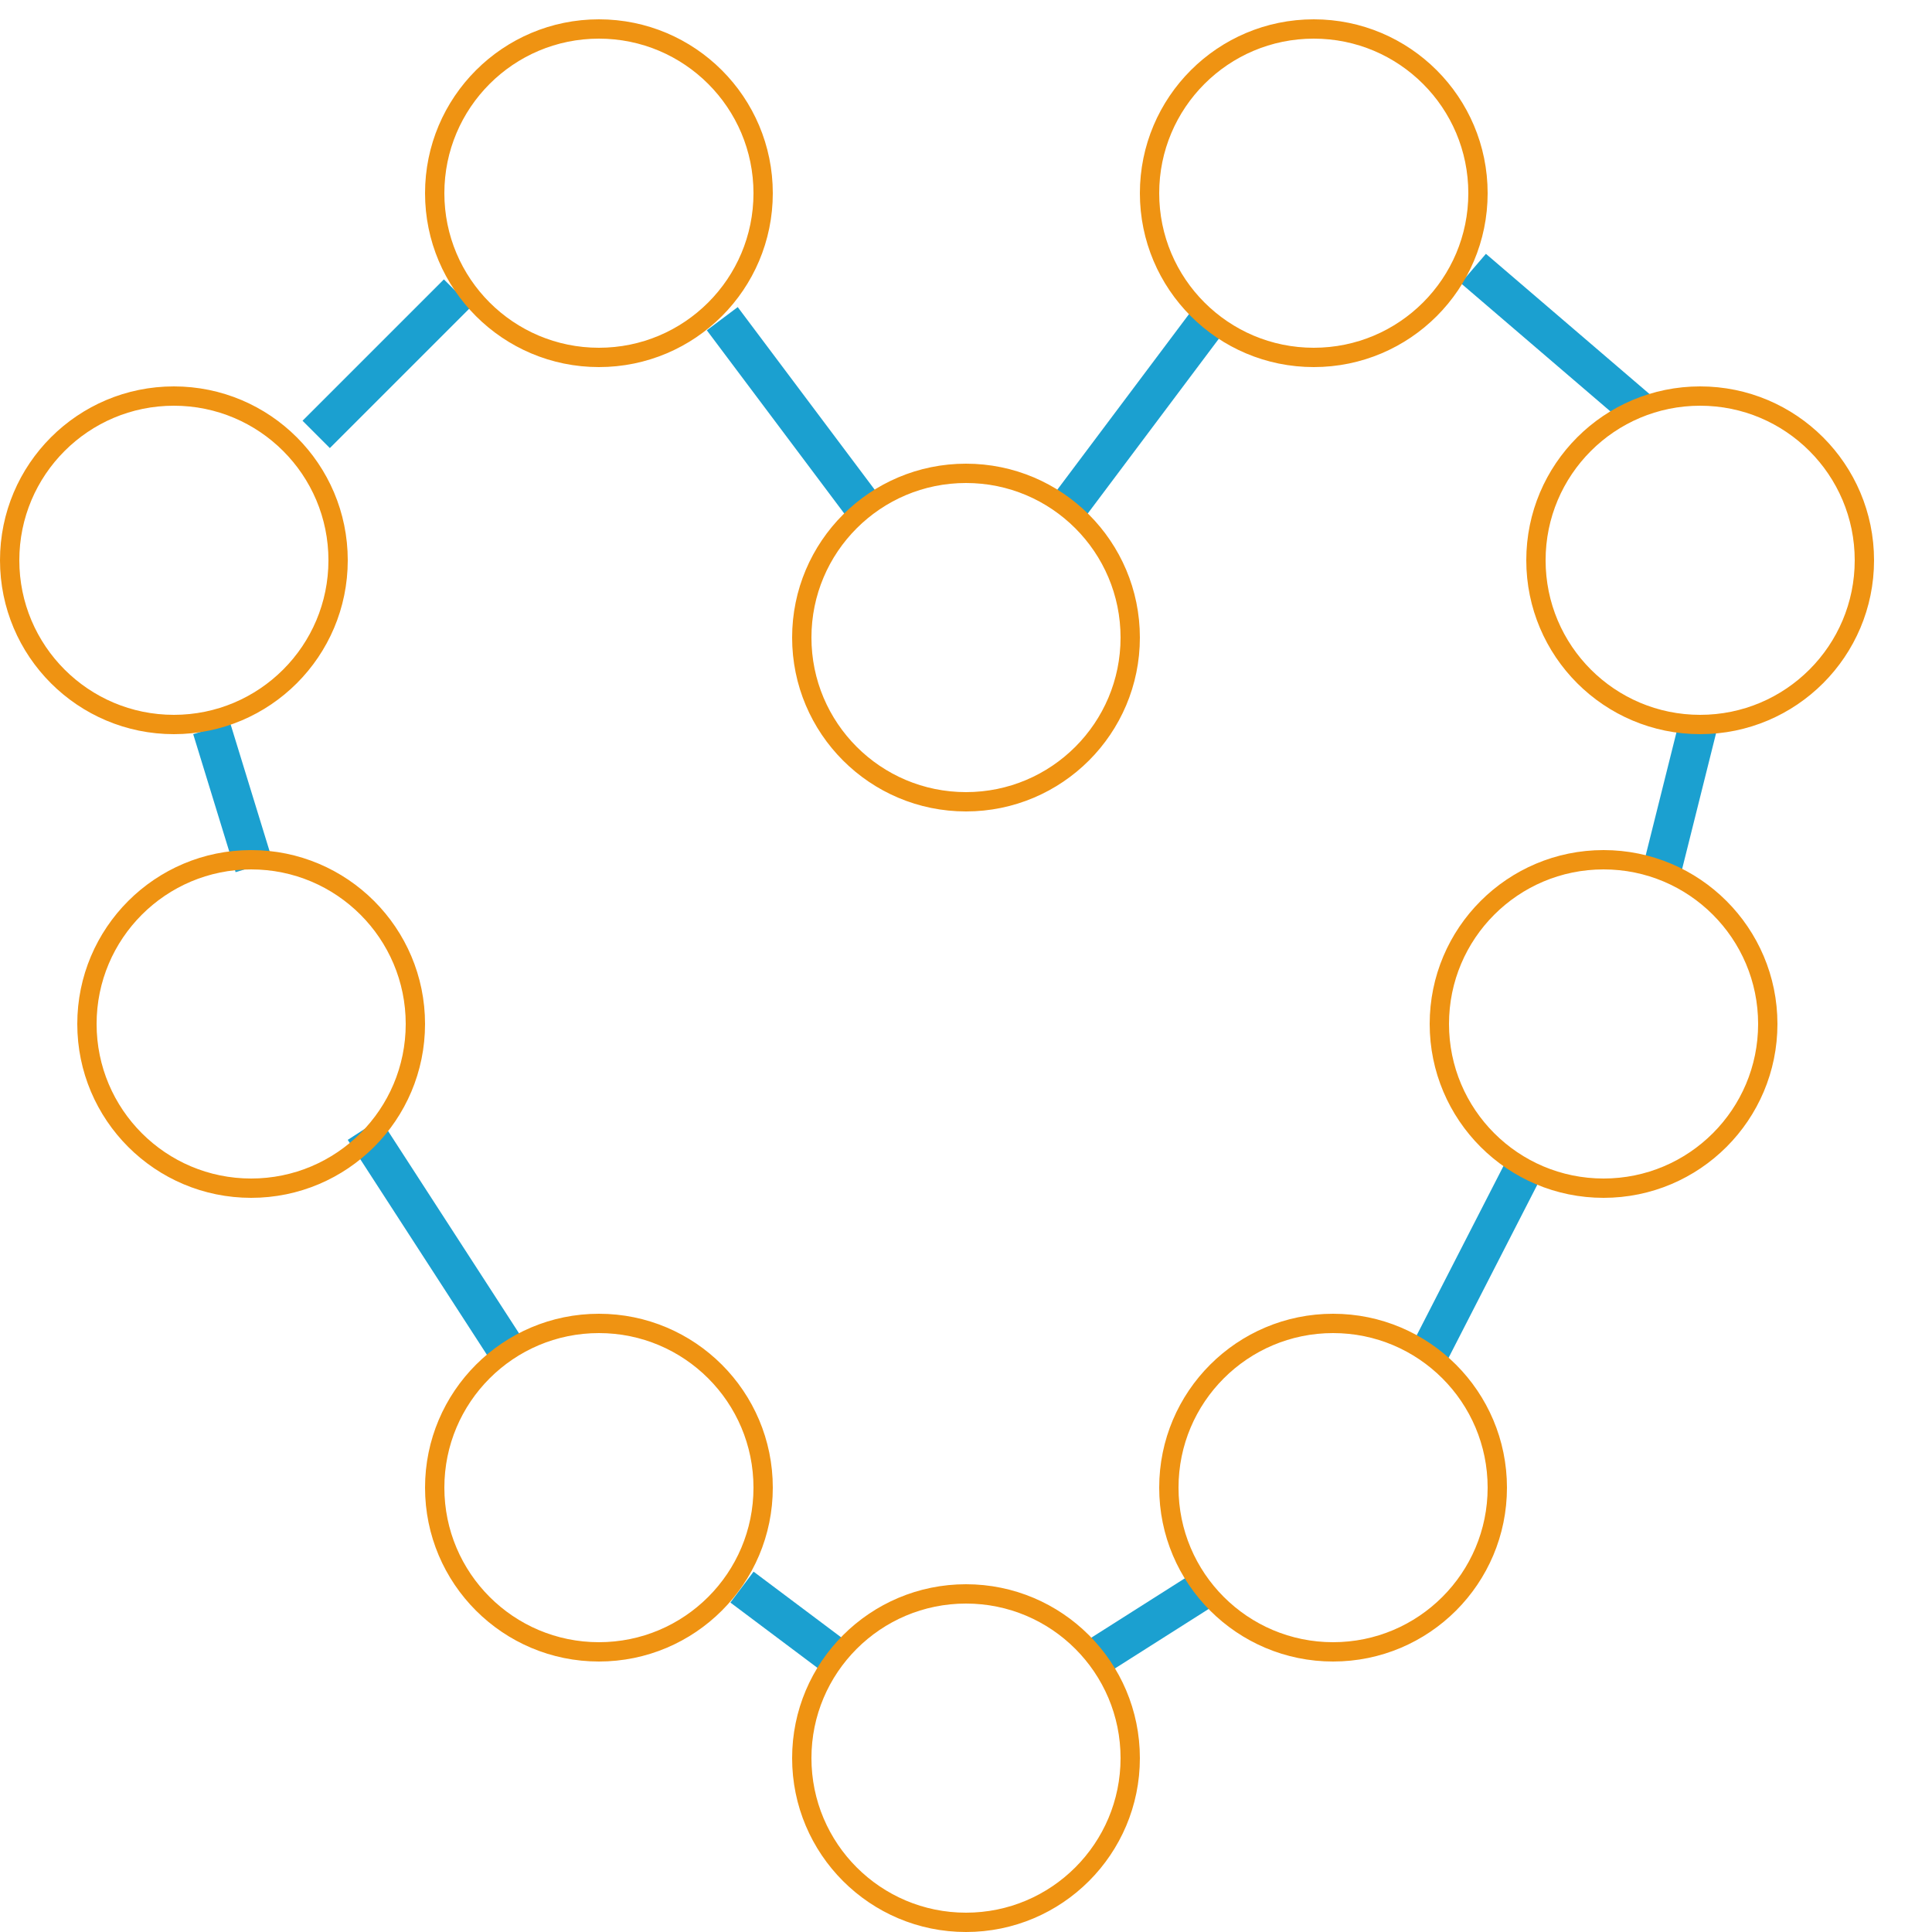
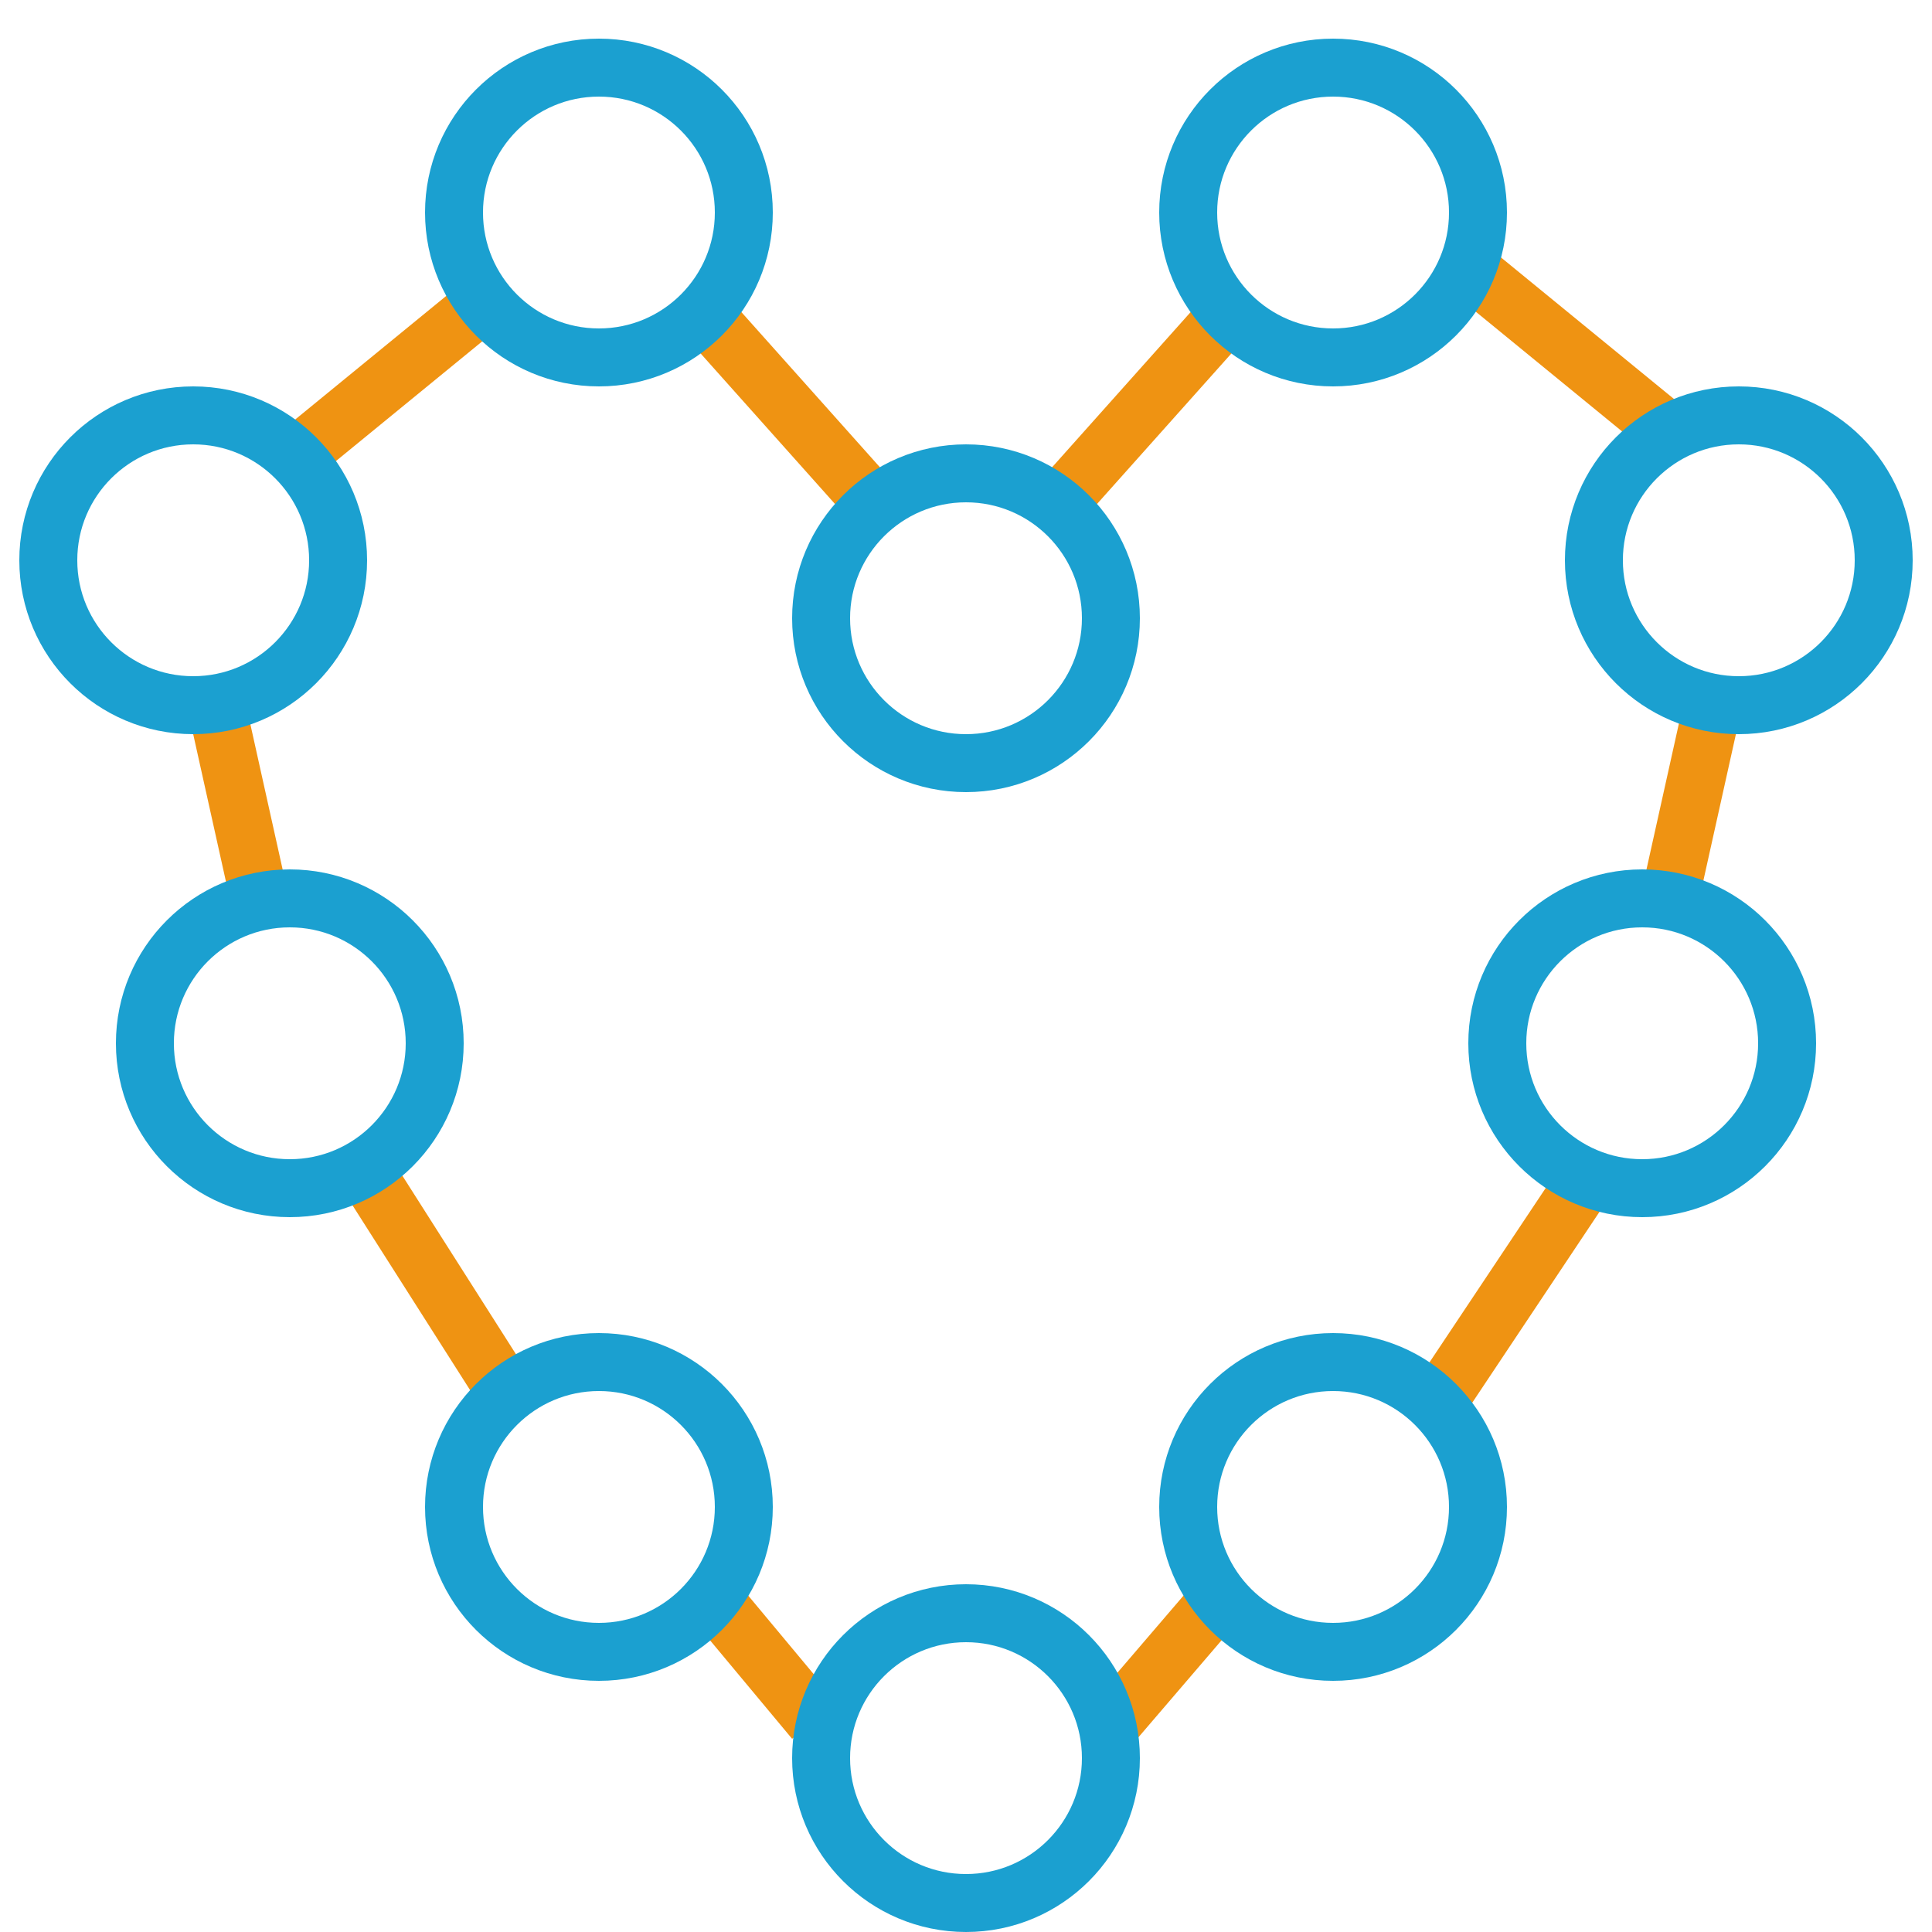
<svg xmlns="http://www.w3.org/2000/svg" width="100" height="100" viewBox="0 0 100 100" fill="none">
-   <line x1="16.366" y1="22.485" x2="23.683" y2="15.168" stroke="#1BA0D0" stroke-width="2" />
-   <line x1="10.956" y1="37.706" x2="13.151" y2="44.85" stroke="#1BA0D0" stroke-width="2" />
-   <line x1="18.839" y1="58.456" x2="26.449" y2="70.21" stroke="#1BA0D0" stroke-width="2" />
-   <line x1="37.385" y1="16.495" x2="44.702" y2="26.251" stroke="#1BA0D0" stroke-width="2" />
-   <line x1="55.298" y1="26.251" x2="62.615" y2="16.495" stroke="#1BA0D0" stroke-width="2" />
-   <line x1="76.26" y1="13.897" x2="84.797" y2="21.214" stroke="#1BA0D0" stroke-width="2" />
-   <line x1="87.97" y1="37.242" x2="85.97" y2="45.242" stroke="#1BA0D0" stroke-width="2" />
-   <line x1="78.89" y1="60.456" x2="73.89" y2="70.21" stroke="#1BA0D0" stroke-width="2" />
-   <line x1="38.405" y1="82.148" x2="43.283" y2="85.807" stroke="#1BA0D0" stroke-width="2" />
-   <line x1="56.781" y1="85.763" x2="62.464" y2="82.156" stroke="#1BA0D0" stroke-width="2" />
-   <circle cx="31" cy="10" r="8.5" stroke="#EF9312" />
-   <circle cx="9" cy="29" r="8.5" stroke="#EF9312" />
-   <circle cx="13" cy="53" r="8.5" stroke="#EF9312" />
-   <circle cx="31" cy="77" r="8.5" stroke="#EF9312" />
-   <circle cx="50" cy="91" r="8.5" stroke="#EF9312" />
-   <circle cx="83" cy="53" r="8.5" stroke="#EF9312" />
-   <circle cx="69" cy="77" r="8.5" stroke="#EF9312" />
-   <circle cx="88" cy="29" r="8.5" stroke="#EF9312" />
-   <circle cx="50" cy="33" r="8.5" stroke="#EF9312" />
-   <circle cx="68" cy="10" r="8.5" stroke="#EF9312" />
+   <line x1="15.05" y1="23.839" x2="26.05" y2="14.839" stroke="#EF9312" stroke-width="3" />
+   <line x1="11.464" y1="37.675" x2="13.464" y2="46.675" stroke="#EF9312" stroke-width="3" />
+   <line x1="19.265" y1="61.195" x2="26.265" y2="72.195" stroke="#EF9312" stroke-width="3" />
+   <line x1="37.119" y1="17.001" x2="45.021" y2="25.852" stroke="#EF9312" stroke-width="3" />
+   <line x1="54.979" y1="25.852" x2="62.881" y2="17.001" stroke="#EF9312" stroke-width="3" />
+   <line x1="75.95" y1="13.839" x2="86.95" y2="22.839" stroke="#EF9312" stroke-width="3" />
+   <line x1="88.464" y1="37.325" x2="86.464" y2="46.325" stroke="#EF9312" stroke-width="3" />
+   <line x1="82.248" y1="60.832" x2="74.248" y2="72.832" stroke="#EF9312" stroke-width="3" />
+   <line x1="37.152" y1="83.04" x2="42.152" y2="89.04" stroke="#EF9312" stroke-width="3" />
+   <line x1="56.861" y1="90.024" x2="62.861" y2="83.024" stroke="#EF9312" stroke-width="3" />
+   <circle cx="31" cy="11" r="7.5" stroke="#1BA0D0" stroke-width="3" />
+   <circle cx="10" cy="29" r="7.5" stroke="#1BA0D0" stroke-width="3" />
+   <circle cx="15" cy="54" r="7.5" stroke="#1BA0D0" stroke-width="3" />
+   <circle cx="31" cy="78" r="7.5" stroke="#1BA0D0" stroke-width="3" />
+   <circle cx="50" cy="91" r="7.5" stroke="#1BA0D0" stroke-width="3" />
+   <circle cx="85" cy="54" r="7.5" stroke="#1BA0D0" stroke-width="3" />
+   <circle cx="69" cy="78" r="7.5" stroke="#1BA0D0" stroke-width="3" />
+   <circle cx="90" cy="29" r="7.5" stroke="#1BA0D0" stroke-width="3" />
+   <circle cx="50" cy="32" r="7.5" stroke="#1BA0D0" stroke-width="3" />
+   <circle cx="69" cy="11" r="7.5" stroke="#1BA0D0" stroke-width="3" />
</svg>
